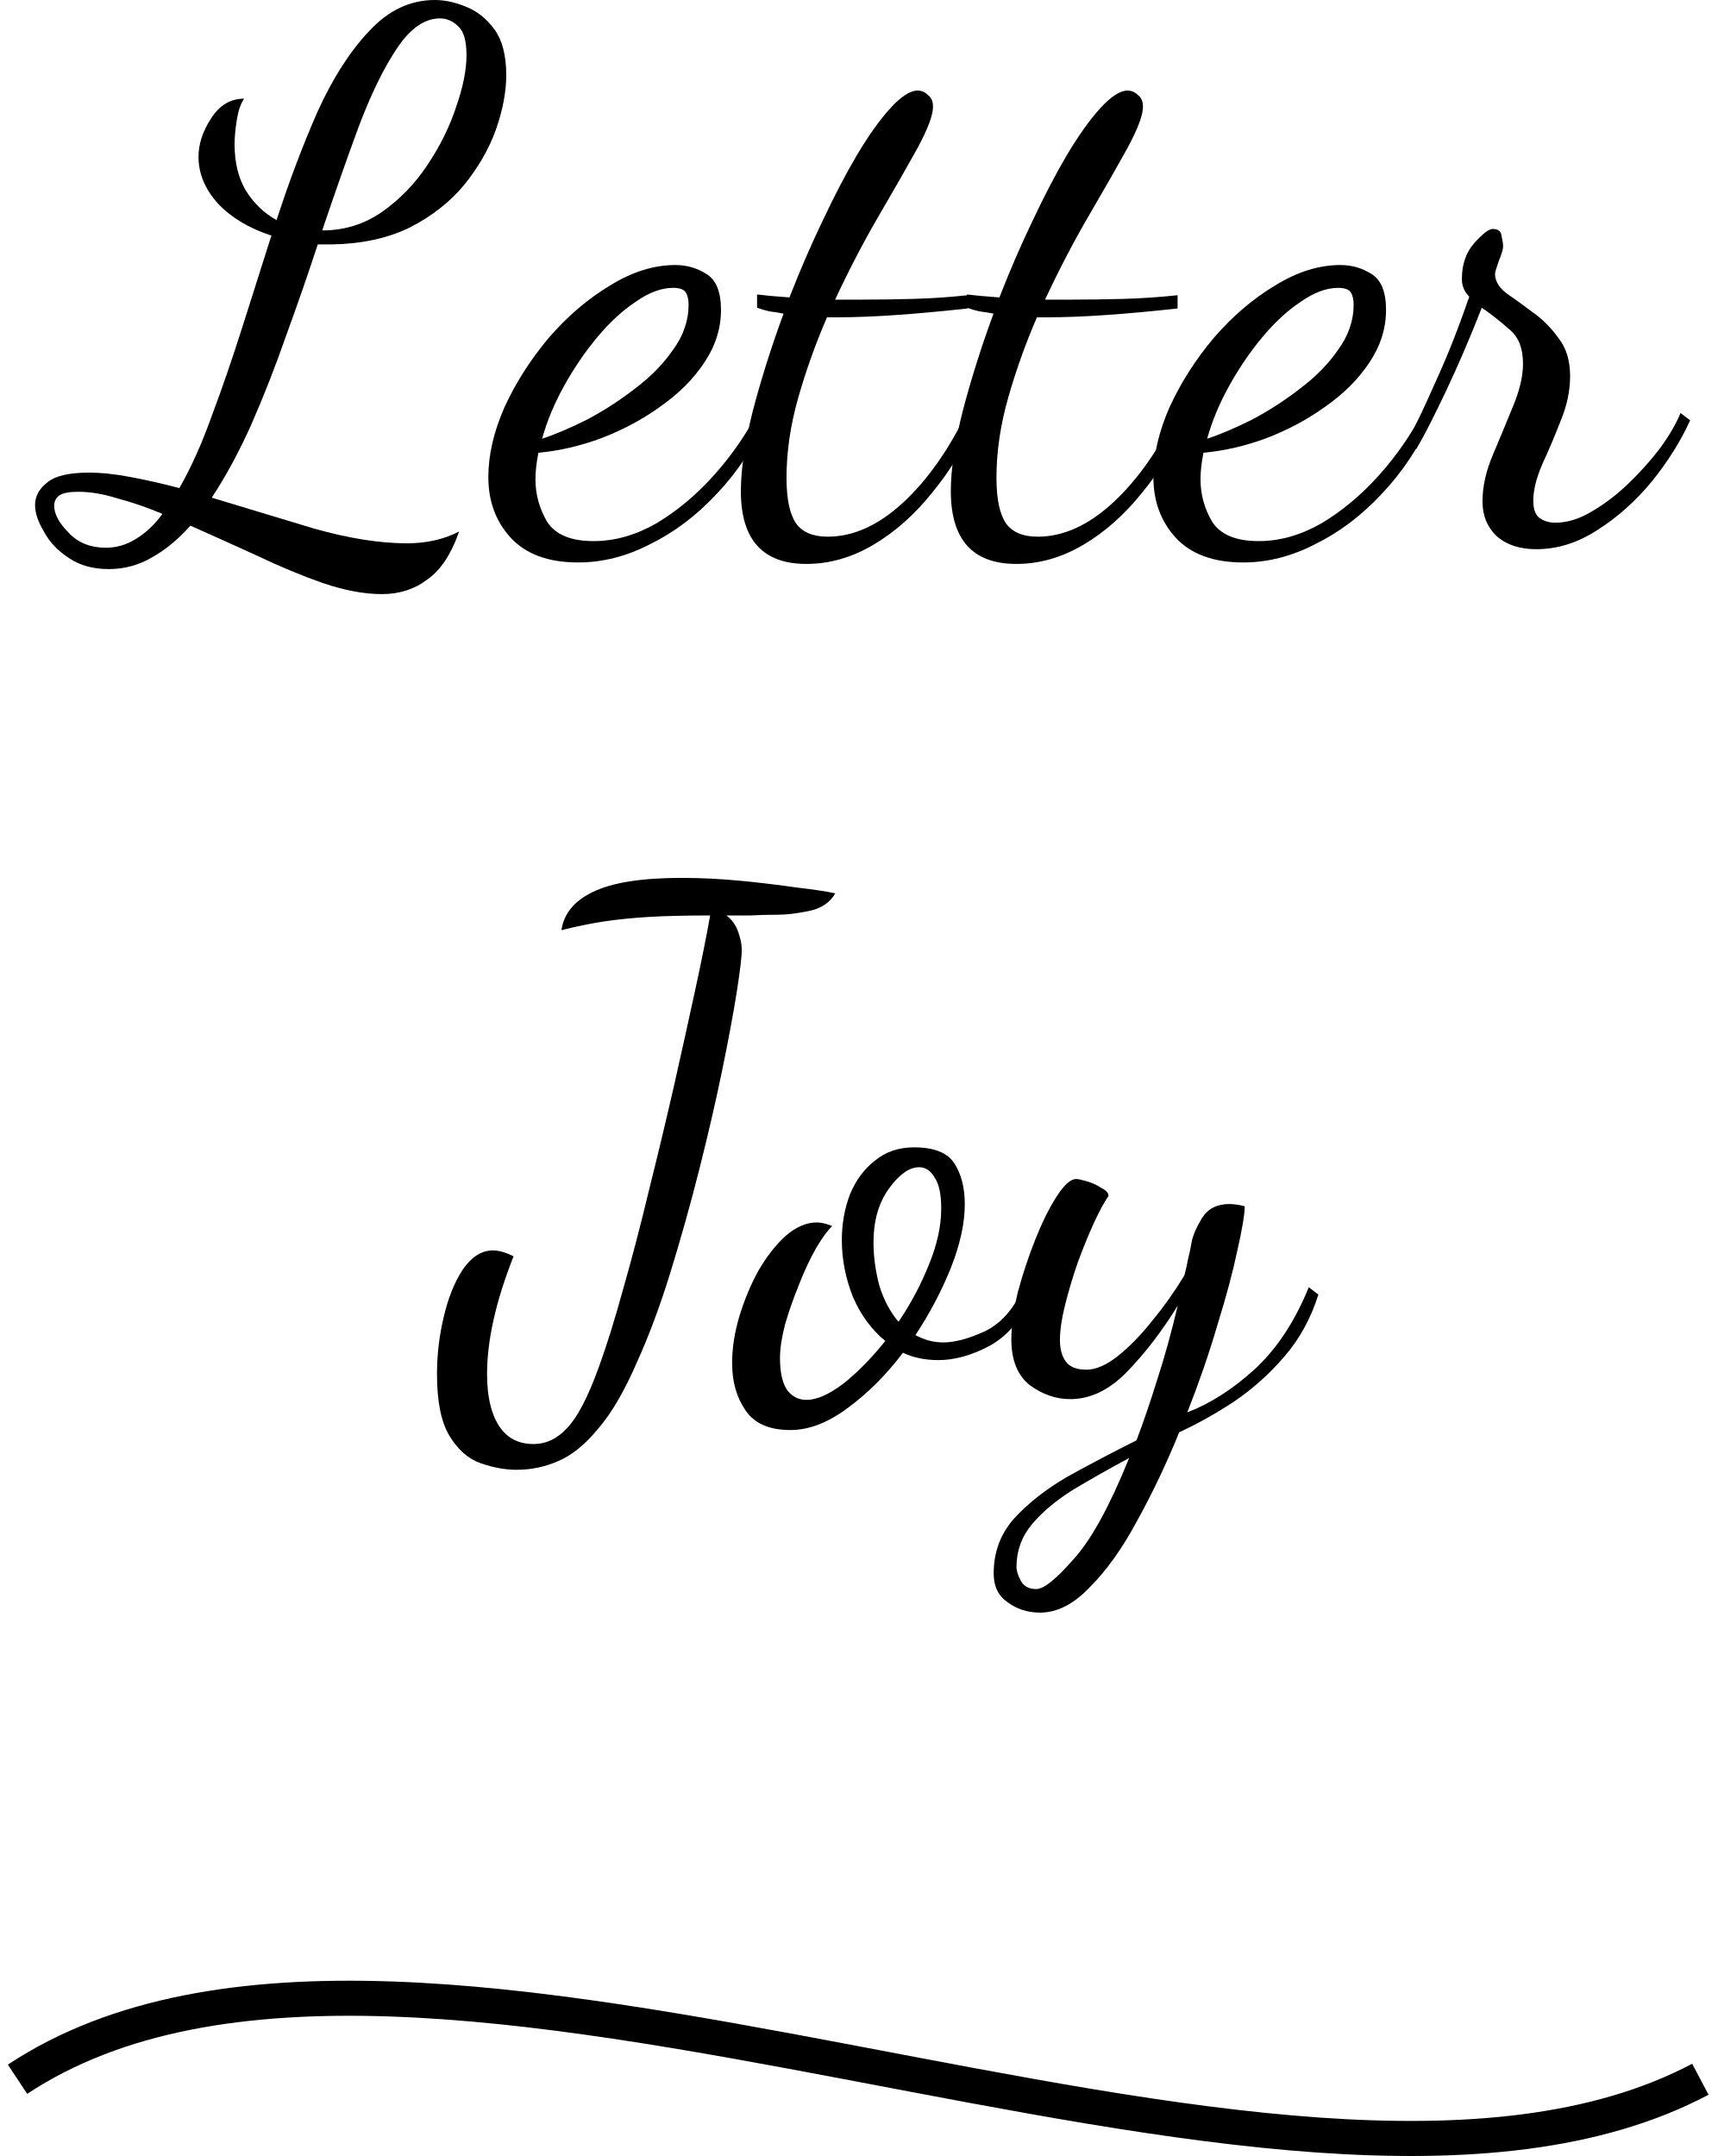
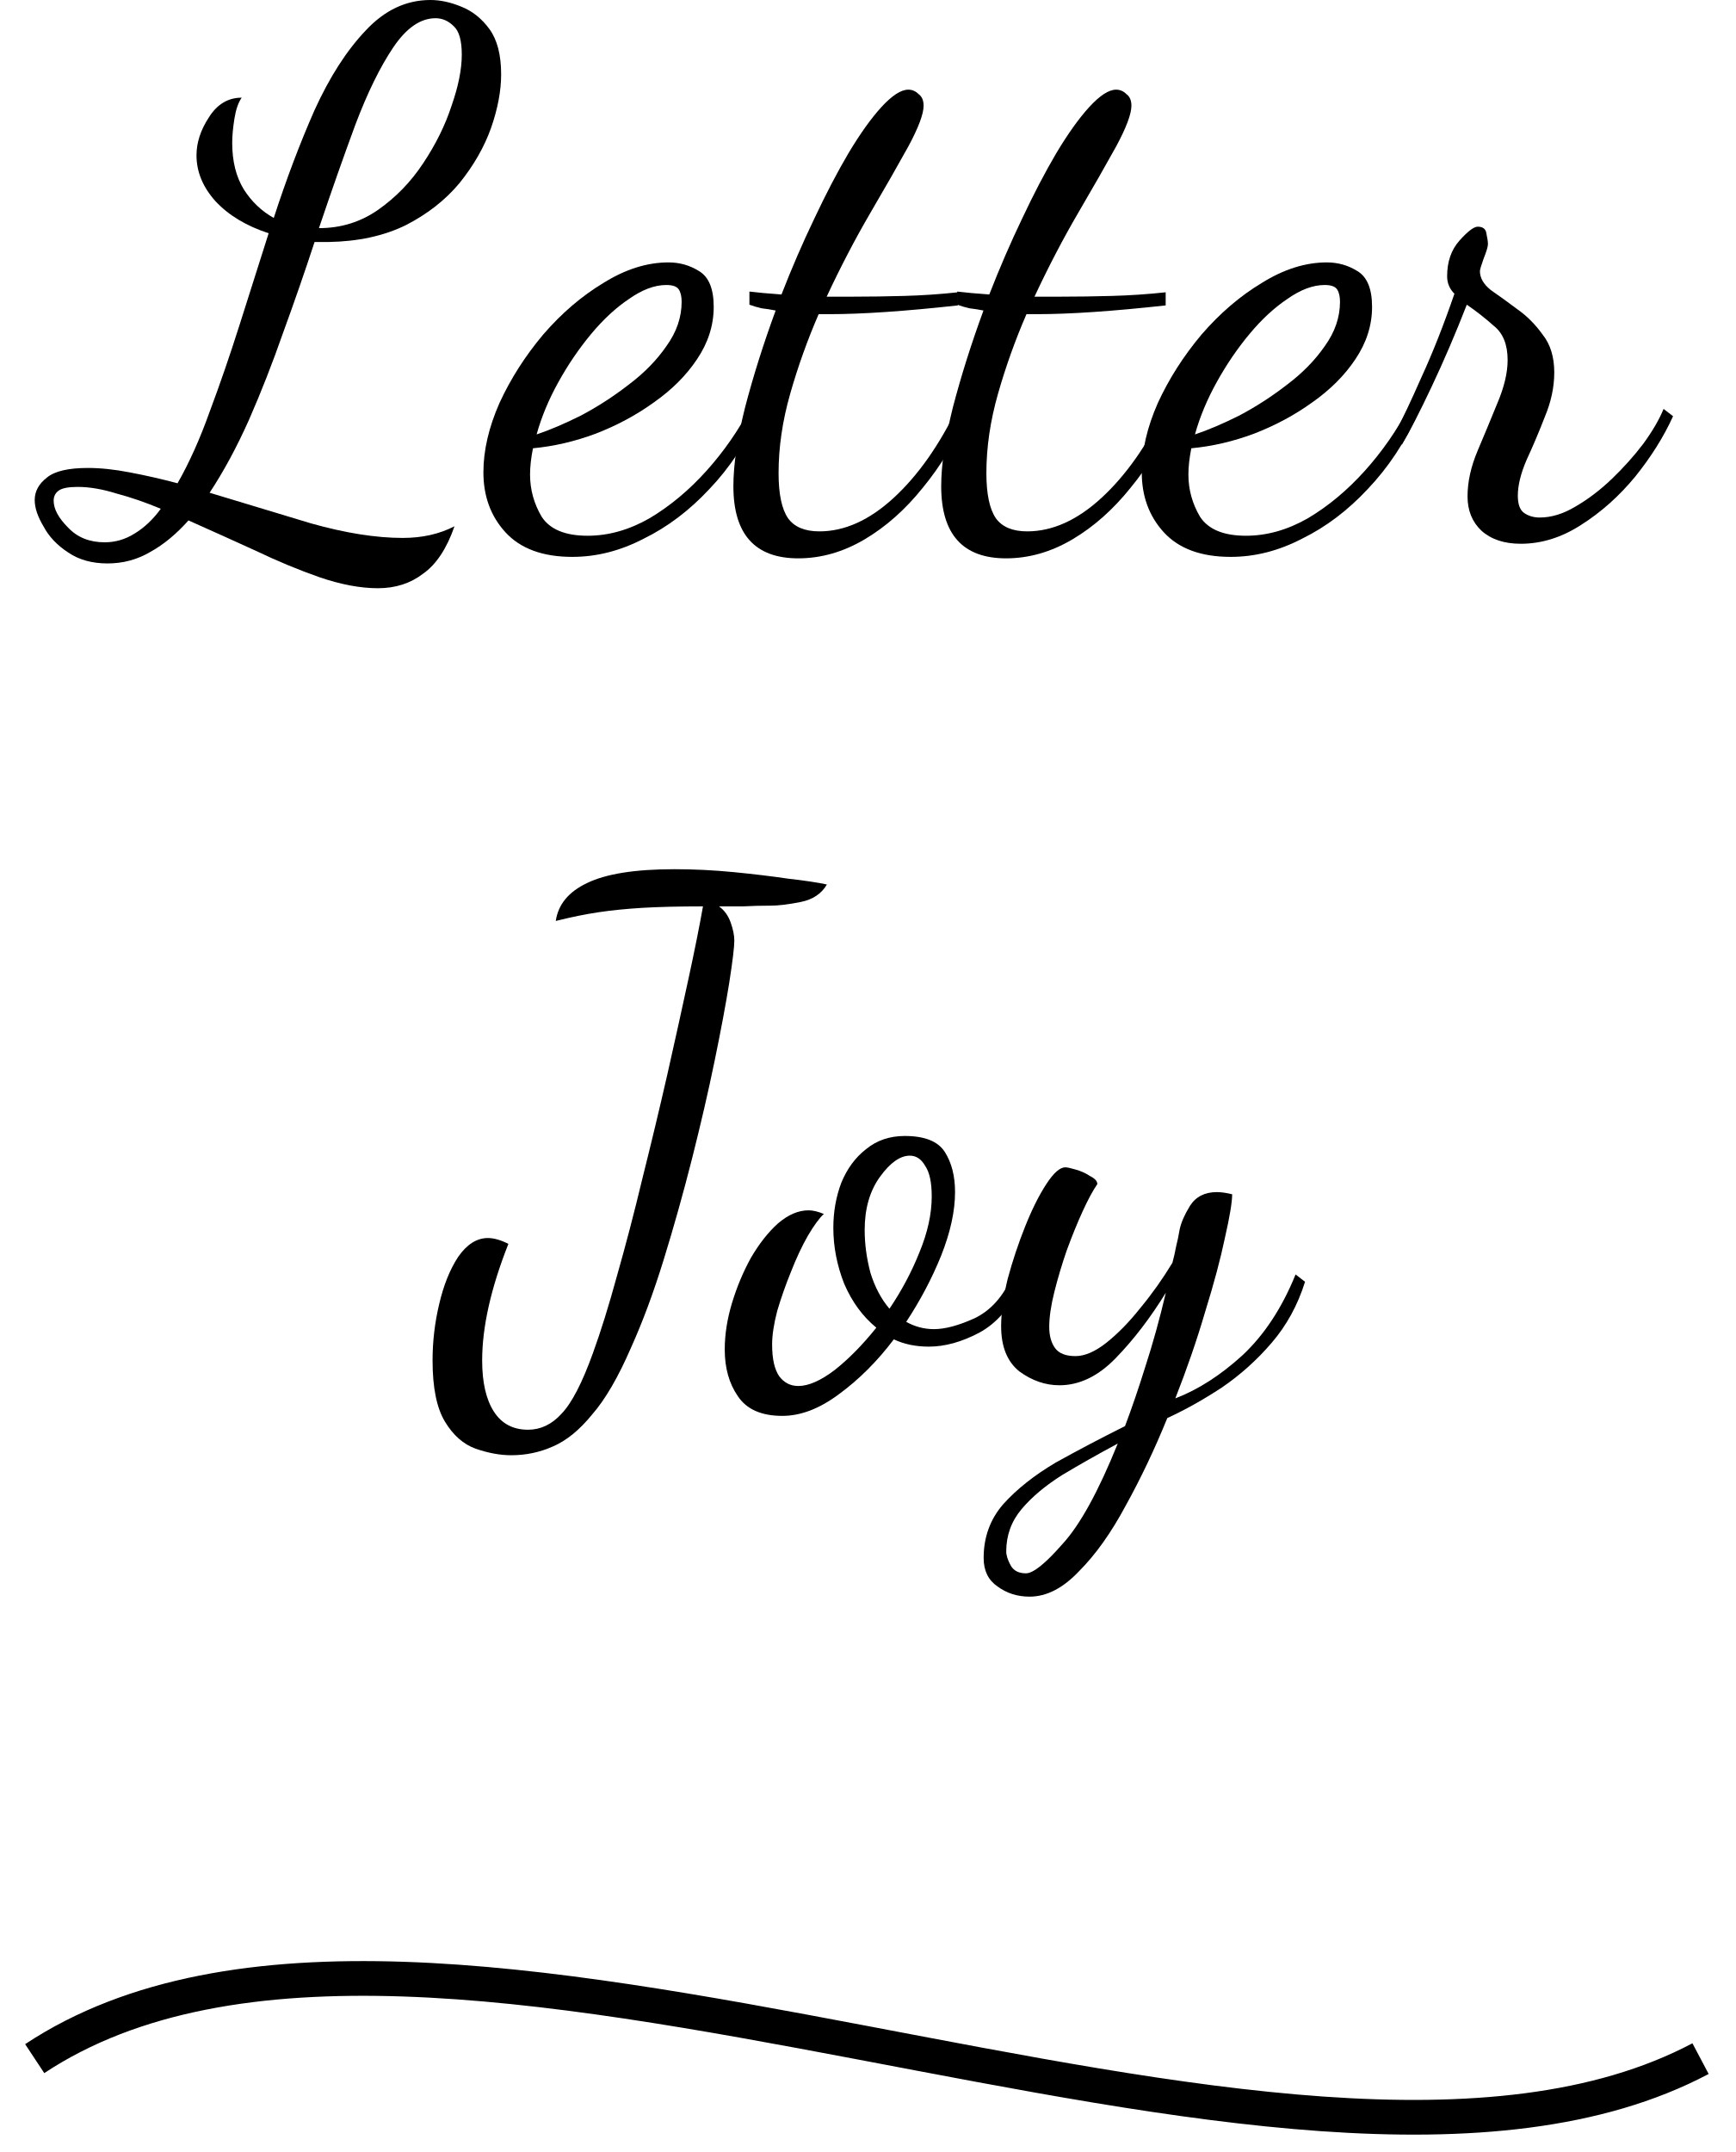
- <svg xmlns="http://www.w3.org/2000/svg" width="98" height="123" viewBox="0 0 98 123" fill="none">
-   <path d="M1 118.621C23.749 103.578 73.264 131.179 97 118.621" stroke="black" stroke-width="2" />
-   <path d="M21.782 33.894C20.774 33.894 19.654 33.684 18.422 33.264C17.218 32.844 15.972 32.326 14.684 31.71C13.396 31.122 12.122 30.548 10.862 29.988C10.162 30.772 9.434 31.374 8.678 31.794C7.922 32.242 7.096 32.466 6.2 32.466C5.304 32.466 4.548 32.256 3.932 31.836C3.288 31.416 2.812 30.912 2.504 30.324C2.168 29.764 2 29.26 2 28.812C2 28.308 2.238 27.874 2.714 27.51C3.162 27.146 3.946 26.964 5.066 26.964C5.794 26.964 6.592 27.048 7.46 27.216C8.356 27.384 9.28 27.594 10.232 27.846C10.904 26.67 11.52 25.298 12.08 23.73C12.668 22.162 13.242 20.496 13.802 18.732C14.362 16.968 14.922 15.204 15.482 13.44C14.194 13.02 13.172 12.404 12.416 11.592C11.688 10.78 11.324 9.898 11.324 8.946C11.324 8.218 11.562 7.49 12.038 6.762C12.514 6.006 13.144 5.628 13.928 5.628C13.732 5.908 13.592 6.314 13.508 6.846C13.424 7.378 13.382 7.84 13.382 8.232C13.382 9.296 13.606 10.192 14.054 10.92C14.502 11.62 15.076 12.166 15.776 12.558C16.504 10.318 17.288 8.246 18.128 6.342C18.996 4.438 19.976 2.912 21.068 1.764C22.16 0.588 23.406 0 24.806 0C25.366 0 25.954 0.126 26.57 0.378C27.214 0.63 27.76 1.064 28.208 1.68C28.656 2.296 28.88 3.164 28.88 4.284C28.88 5.236 28.684 6.272 28.292 7.392C27.9 8.484 27.298 9.534 26.486 10.542C25.674 11.522 24.638 12.334 23.378 12.978C22.118 13.594 20.634 13.916 18.926 13.944H18.128C17.568 15.652 16.966 17.388 16.322 19.152C15.706 20.916 15.048 22.596 14.348 24.192C13.648 25.76 12.892 27.16 12.08 28.392C14.012 28.98 15.958 29.568 17.918 30.156C19.906 30.716 21.67 30.996 23.21 30.996C24.33 30.996 25.324 30.772 26.192 30.324C25.744 31.612 25.142 32.522 24.386 33.054C23.658 33.614 22.79 33.894 21.782 33.894ZM18.38 13.146C19.64 13.146 20.774 12.796 21.782 12.096C22.818 11.368 23.686 10.472 24.386 9.408C25.114 8.316 25.66 7.21 26.024 6.09C26.416 4.97 26.612 3.99 26.612 3.15C26.612 2.338 26.458 1.792 26.15 1.512C25.842 1.204 25.492 1.05 25.1 1.05C24.232 1.05 23.42 1.61 22.664 2.73C21.908 3.85 21.18 5.334 20.48 7.182C19.808 9.002 19.108 10.99 18.38 13.146ZM6.032 31.248C6.648 31.248 7.222 31.08 7.754 30.744C8.314 30.408 8.818 29.932 9.266 29.316C8.398 28.952 7.544 28.658 6.704 28.434C5.892 28.182 5.15 28.056 4.478 28.056C3.946 28.056 3.582 28.126 3.386 28.266C3.19 28.406 3.092 28.602 3.092 28.854C3.092 29.33 3.372 29.848 3.932 30.408C4.464 30.968 5.164 31.248 6.032 31.248Z" fill="black" />
-   <path d="M32.982 32.088C31.274 32.088 29.986 31.612 29.118 30.66C28.278 29.736 27.858 28.588 27.858 27.216C27.858 25.956 28.166 24.626 28.782 23.226C29.426 21.826 30.266 20.51 31.302 19.278C32.366 18.046 33.528 17.052 34.788 16.296C36.048 15.512 37.294 15.12 38.526 15.12C39.17 15.12 39.758 15.288 40.29 15.624C40.85 15.96 41.13 16.646 41.13 17.682C41.13 18.746 40.808 19.754 40.164 20.706C39.548 21.63 38.722 22.456 37.686 23.184C36.678 23.912 35.558 24.514 34.326 24.99C33.122 25.438 31.918 25.718 30.714 25.83C30.658 26.11 30.616 26.376 30.588 26.628C30.56 26.88 30.546 27.118 30.546 27.342C30.546 28.21 30.77 29.022 31.218 29.778C31.694 30.506 32.576 30.87 33.864 30.87C35.068 30.87 36.258 30.534 37.434 29.862C38.61 29.162 39.702 28.252 40.71 27.132C41.718 26.012 42.572 24.78 43.272 23.436L43.776 23.814C43.02 25.494 42.054 26.95 40.878 28.182C39.73 29.414 38.47 30.366 37.098 31.038C35.754 31.738 34.382 32.088 32.982 32.088ZM30.924 25.032C31.68 24.78 32.534 24.416 33.486 23.94C34.438 23.436 35.348 22.848 36.216 22.176C37.112 21.504 37.84 20.762 38.4 19.95C38.988 19.138 39.282 18.284 39.282 17.388C39.282 17.08 39.226 16.842 39.114 16.674C39.002 16.506 38.764 16.422 38.4 16.422C37.728 16.422 37.014 16.688 36.258 17.22C35.502 17.724 34.774 18.396 34.074 19.236C33.374 20.076 32.744 21 32.184 22.008C31.624 23.016 31.204 24.024 30.924 25.032Z" fill="black" />
-   <path d="M46.002 32.172C43.51 32.172 42.264 30.786 42.264 28.014C42.264 26.782 42.488 25.27 42.936 23.478C43.412 21.658 44 19.796 44.7 17.892C44.42 17.836 44.154 17.794 43.902 17.766C43.65 17.71 43.412 17.64 43.188 17.556V16.8C43.412 16.828 43.678 16.856 43.986 16.884C44.294 16.912 44.644 16.94 45.036 16.968C45.624 15.456 46.254 14 46.926 12.6C47.598 11.172 48.256 9.912 48.9 8.82C49.572 7.7 50.202 6.818 50.79 6.174C51.406 5.502 51.924 5.166 52.344 5.166C52.568 5.166 52.764 5.25 52.932 5.418C53.128 5.558 53.226 5.782 53.226 6.09C53.226 6.566 52.932 7.35 52.344 8.442C51.756 9.506 51.028 10.78 50.16 12.264C49.292 13.748 48.452 15.358 47.64 17.094H49.194C50.118 17.094 51.084 17.08 52.092 17.052C53.128 17.024 54.164 16.954 55.2 16.842V17.598C52.148 17.934 49.684 18.102 47.808 18.102H47.178C46.534 19.586 45.988 21.112 45.54 22.68C45.092 24.248 44.868 25.774 44.868 27.258C44.868 28.462 45.05 29.33 45.414 29.862C45.778 30.366 46.38 30.618 47.22 30.618C48.676 30.618 50.104 29.974 51.504 28.686C52.904 27.398 54.136 25.648 55.2 23.436L55.746 23.856C55.074 25.424 54.22 26.838 53.184 28.098C52.176 29.358 51.056 30.352 49.824 31.08C48.592 31.808 47.318 32.172 46.002 32.172Z" fill="black" />
-   <path d="M57.979 32.172C55.487 32.172 54.241 30.786 54.241 28.014C54.241 26.782 54.465 25.27 54.913 23.478C55.389 21.658 55.977 19.796 56.677 17.892C56.397 17.836 56.131 17.794 55.879 17.766C55.627 17.71 55.389 17.64 55.165 17.556V16.8C55.389 16.828 55.655 16.856 55.963 16.884C56.271 16.912 56.621 16.94 57.013 16.968C57.601 15.456 58.231 14 58.903 12.6C59.575 11.172 60.233 9.912 60.877 8.82C61.549 7.7 62.179 6.818 62.767 6.174C63.383 5.502 63.901 5.166 64.321 5.166C64.545 5.166 64.741 5.25 64.909 5.418C65.105 5.558 65.203 5.782 65.203 6.09C65.203 6.566 64.909 7.35 64.321 8.442C63.733 9.506 63.005 10.78 62.137 12.264C61.269 13.748 60.429 15.358 59.617 17.094H61.171C62.095 17.094 63.061 17.08 64.069 17.052C65.105 17.024 66.141 16.954 67.177 16.842V17.598C64.125 17.934 61.661 18.102 59.785 18.102H59.155C58.511 19.586 57.965 21.112 57.517 22.68C57.069 24.248 56.845 25.774 56.845 27.258C56.845 28.462 57.027 29.33 57.391 29.862C57.755 30.366 58.357 30.618 59.197 30.618C60.653 30.618 62.081 29.974 63.481 28.686C64.881 27.398 66.113 25.648 67.177 23.436L67.723 23.856C67.051 25.424 66.197 26.838 65.161 28.098C64.153 29.358 63.033 30.352 61.801 31.08C60.569 31.808 59.295 32.172 57.979 32.172Z" fill="black" />
-   <path d="M70.921 32.088C69.213 32.088 67.925 31.612 67.057 30.66C66.217 29.736 65.797 28.588 65.797 27.216C65.797 25.956 66.105 24.626 66.721 23.226C67.365 21.826 68.205 20.51 69.241 19.278C70.305 18.046 71.467 17.052 72.727 16.296C73.987 15.512 75.233 15.12 76.465 15.12C77.109 15.12 77.697 15.288 78.229 15.624C78.789 15.96 79.069 16.646 79.069 17.682C79.069 18.746 78.747 19.754 78.103 20.706C77.487 21.63 76.661 22.456 75.625 23.184C74.617 23.912 73.497 24.514 72.265 24.99C71.061 25.438 69.857 25.718 68.653 25.83C68.597 26.11 68.555 26.376 68.527 26.628C68.499 26.88 68.485 27.118 68.485 27.342C68.485 28.21 68.709 29.022 69.157 29.778C69.633 30.506 70.515 30.87 71.803 30.87C73.007 30.87 74.197 30.534 75.373 29.862C76.549 29.162 77.641 28.252 78.649 27.132C79.657 26.012 80.511 24.78 81.211 23.436L81.715 23.814C80.959 25.494 79.993 26.95 78.817 28.182C77.669 29.414 76.409 30.366 75.037 31.038C73.693 31.738 72.321 32.088 70.921 32.088ZM68.863 25.032C69.619 24.78 70.473 24.416 71.425 23.94C72.377 23.436 73.287 22.848 74.155 22.176C75.051 21.504 75.779 20.762 76.339 19.95C76.927 19.138 77.221 18.284 77.221 17.388C77.221 17.08 77.165 16.842 77.053 16.674C76.941 16.506 76.703 16.422 76.339 16.422C75.667 16.422 74.953 16.688 74.197 17.22C73.441 17.724 72.713 18.396 72.013 19.236C71.313 20.076 70.683 21 70.123 22.008C69.563 23.016 69.143 24.024 68.863 25.032Z" fill="black" />
-   <path d="M87.638 31.332C86.686 31.332 85.93 31.08 85.37 30.576C84.838 30.072 84.572 29.414 84.572 28.602C84.572 27.762 84.768 26.88 85.16 25.956C85.552 25.032 85.93 24.122 86.294 23.226C86.686 22.302 86.882 21.476 86.882 20.748C86.882 19.852 86.616 19.194 86.084 18.774C85.58 18.326 85.062 17.92 84.53 17.556C83.886 19.208 83.214 20.776 82.514 22.26C81.814 23.744 81.24 24.864 80.792 25.62L80.414 24.906C80.806 24.178 81.31 23.114 81.926 21.714C82.57 20.314 83.2 18.718 83.816 16.926C83.536 16.646 83.396 16.31 83.396 15.918C83.396 15.078 83.634 14.392 84.11 13.86C84.586 13.328 84.936 13.062 85.16 13.062C85.468 13.062 85.636 13.202 85.664 13.482C85.72 13.734 85.748 13.93 85.748 14.07C85.748 14.21 85.664 14.49 85.496 14.91C85.356 15.302 85.286 15.54 85.286 15.624C85.286 16.016 85.496 16.38 85.916 16.716C86.364 17.024 86.868 17.388 87.428 17.808C87.988 18.2 88.478 18.69 88.898 19.278C89.346 19.838 89.57 20.566 89.57 21.462C89.57 22.302 89.388 23.156 89.024 24.024C88.688 24.892 88.338 25.718 87.974 26.502C87.638 27.286 87.47 27.972 87.47 28.56C87.47 29.064 87.596 29.4 87.848 29.568C88.1 29.736 88.394 29.82 88.73 29.82C89.402 29.82 90.088 29.61 90.788 29.19C91.516 28.77 92.216 28.238 92.888 27.594C93.56 26.95 94.162 26.278 94.694 25.578C95.226 24.85 95.618 24.178 95.87 23.562L96.416 23.982C95.884 25.158 95.156 26.32 94.232 27.468C93.308 28.588 92.272 29.512 91.124 30.24C90.004 30.968 88.842 31.332 87.638 31.332Z" fill="black" />
-   <path d="M29.465 83.852C28.821 83.852 28.135 83.726 27.407 83.474C26.707 83.222 26.119 82.704 25.643 81.92C25.167 81.136 24.929 79.96 24.929 78.392C24.929 77.3 25.055 76.222 25.307 75.158C25.559 74.066 25.923 73.156 26.399 72.428C26.903 71.7 27.477 71.336 28.121 71.336C28.457 71.336 28.849 71.448 29.297 71.672C28.289 74.22 27.785 76.46 27.785 78.392C27.785 79.652 28.009 80.632 28.457 81.332C28.905 82.032 29.563 82.382 30.431 82.382C31.159 82.382 31.803 82.074 32.363 81.458C32.951 80.842 33.553 79.68 34.169 77.972C34.617 76.74 35.079 75.256 35.555 73.52C36.059 71.756 36.549 69.88 37.025 67.892C37.529 65.876 38.005 63.888 38.453 61.928C38.901 59.94 39.307 58.106 39.671 56.426C40.035 54.746 40.315 53.346 40.511 52.226C39.139 52.226 37.977 52.254 37.025 52.31C36.101 52.366 35.261 52.45 34.505 52.562C33.749 52.674 32.923 52.842 32.027 53.066C32.167 52.114 32.769 51.386 33.833 50.882C34.925 50.35 36.605 50.084 38.873 50.084C39.993 50.084 41.127 50.14 42.275 50.252C43.423 50.364 44.473 50.49 45.425 50.63C46.405 50.742 47.147 50.854 47.651 50.966C47.343 51.498 46.839 51.834 46.139 51.974C45.439 52.114 44.865 52.184 44.417 52.184C43.857 52.184 43.325 52.198 42.821 52.226C42.345 52.226 41.883 52.226 41.435 52.226C41.743 52.45 41.967 52.758 42.107 53.15C42.247 53.542 42.317 53.892 42.317 54.2C42.317 54.564 42.219 55.376 42.023 56.636C41.827 57.868 41.547 59.366 41.183 61.13C40.819 62.894 40.385 64.77 39.881 66.758C39.377 68.746 38.831 70.692 38.243 72.596C37.655 74.5 37.025 76.194 36.353 77.678C35.625 79.358 34.883 80.632 34.127 81.5C33.399 82.396 32.643 83.012 31.859 83.348C31.103 83.684 30.305 83.852 29.465 83.852Z" fill="black" />
-   <path d="M45.084 81.584C43.88 81.584 43.026 81.206 42.522 80.45C42.018 79.722 41.766 78.826 41.766 77.762C41.766 76.894 41.906 75.998 42.186 75.074C42.466 74.15 42.83 73.282 43.278 72.47C43.754 71.658 44.272 71 44.832 70.496C45.42 69.992 46.008 69.74 46.596 69.74C46.848 69.74 47.142 69.81 47.478 69.95C47.226 70.174 46.918 70.594 46.554 71.21C46.218 71.798 45.896 72.484 45.588 73.268C45.28 74.024 45.014 74.78 44.79 75.536C44.594 76.292 44.496 76.936 44.496 77.468C44.496 78.308 44.636 78.924 44.916 79.316C45.196 79.68 45.56 79.862 46.008 79.862C46.596 79.862 47.296 79.554 48.108 78.938C48.92 78.294 49.718 77.482 50.502 76.502C49.718 75.858 49.102 75.018 48.654 73.982C48.234 72.918 48.024 71.84 48.024 70.748C48.024 69.824 48.178 68.956 48.486 68.144C48.822 67.332 49.298 66.688 49.914 66.212C50.53 65.708 51.272 65.456 52.14 65.456C53.288 65.456 54.058 65.764 54.45 66.38C54.842 66.996 55.038 67.766 55.038 68.69C55.038 69.782 54.772 71 54.24 72.344C53.708 73.66 53.036 74.934 52.224 76.166C52.728 76.446 53.26 76.586 53.82 76.586C54.464 76.586 55.248 76.376 56.172 75.956C57.096 75.508 57.81 74.71 58.314 73.562L58.818 73.982C58.258 75.298 57.46 76.236 56.424 76.796C55.416 77.328 54.45 77.594 53.526 77.594C52.77 77.594 52.098 77.454 51.51 77.174C50.558 78.434 49.508 79.484 48.36 80.324C47.24 81.164 46.148 81.584 45.084 81.584ZM51.258 75.41C51.958 74.374 52.532 73.296 52.98 72.176C53.456 71.028 53.694 69.95 53.694 68.942C53.694 68.13 53.568 67.542 53.316 67.178C53.092 66.786 52.798 66.59 52.434 66.59C51.874 66.59 51.3 66.996 50.712 67.808C50.124 68.62 49.83 69.642 49.83 70.874C49.83 71.686 49.942 72.512 50.166 73.352C50.418 74.164 50.782 74.85 51.258 75.41Z" fill="black" />
-   <path d="M59.332 92C58.632 92 58.016 91.804 57.484 91.412C56.952 91.048 56.686 90.502 56.686 89.774C56.686 88.57 57.064 87.534 57.82 86.666C58.604 85.798 59.612 85 60.844 84.272C62.104 83.572 63.434 82.872 64.834 82.172C65.226 81.136 65.618 79.988 66.01 78.728C66.43 77.44 66.822 76.026 67.186 74.486C66.29 75.942 65.324 77.202 64.288 78.266C63.28 79.302 62.202 79.82 61.054 79.82C60.242 79.82 59.472 79.554 58.744 79.022C58.044 78.462 57.694 77.594 57.694 76.418C57.694 75.634 57.82 74.724 58.072 73.688C58.352 72.652 58.688 71.644 59.08 70.664C59.472 69.684 59.878 68.872 60.298 68.228C60.718 67.584 61.082 67.262 61.39 67.262C61.502 67.262 61.698 67.304 61.978 67.388C62.286 67.472 62.566 67.598 62.818 67.766C63.098 67.906 63.238 68.06 63.238 68.228C62.986 68.592 62.706 69.11 62.398 69.782C62.09 70.454 61.782 71.21 61.474 72.05C61.194 72.862 60.956 73.66 60.76 74.444C60.564 75.228 60.466 75.9 60.466 76.46C60.466 76.964 60.578 77.37 60.802 77.678C61.026 77.986 61.418 78.14 61.978 78.14C62.51 78.14 63.098 77.888 63.742 77.384C64.414 76.852 65.072 76.18 65.716 75.368C66.388 74.556 67.004 73.688 67.564 72.764C67.648 72.456 67.718 72.148 67.774 71.84C67.858 71.504 67.928 71.168 67.984 70.832C68.068 70.44 68.264 69.992 68.572 69.488C68.908 68.956 69.426 68.69 70.126 68.69C70.378 68.69 70.672 68.732 71.008 68.816C71.008 69.264 70.868 70.104 70.588 71.336C70.336 72.54 69.958 73.954 69.454 75.578C68.978 77.202 68.404 78.868 67.732 80.576C69.048 80.072 70.336 79.246 71.596 78.098C72.856 76.922 73.878 75.368 74.662 73.436L75.208 73.856C74.788 75.2 74.144 76.376 73.276 77.384C72.436 78.364 71.484 79.218 70.42 79.946C69.356 80.646 68.306 81.234 67.27 81.71C66.542 83.502 65.744 85.182 64.876 86.75C64.036 88.318 63.14 89.578 62.188 90.53C61.264 91.51 60.312 92 59.332 92ZM59.122 90.656C59.542 90.656 60.242 90.096 61.222 88.976C62.23 87.884 63.294 85.952 64.414 83.18C63.266 83.796 62.202 84.398 61.222 84.986C60.242 85.602 59.458 86.26 58.87 86.96C58.282 87.66 57.988 88.472 57.988 89.396C57.988 89.62 58.072 89.886 58.24 90.194C58.408 90.502 58.702 90.656 59.122 90.656Z" fill="black" />
+ <svg xmlns="http://www.w3.org/2000/svg" width="50" height="62" viewBox="0 0 50 62" fill="none">
+   <path d="M1 59.31C12.374 51.789 37.132 65.589 49 59.31" stroke="black" />
+   <path d="M10.891 16.947C10.387 16.947 9.827 16.842 9.211 16.632C8.609 16.422 7.986 16.163 7.342 15.855C6.698 15.561 6.061 15.274 5.431 14.994C5.081 15.386 4.717 15.687 4.339 15.897C3.961 16.121 3.548 16.233 3.1 16.233C2.652 16.233 2.274 16.128 1.966 15.918C1.644 15.708 1.406 15.456 1.252 15.162C1.084 14.882 1 14.63 1 14.406C1 14.154 1.119 13.937 1.357 13.755C1.581 13.573 1.973 13.482 2.533 13.482C2.897 13.482 3.296 13.524 3.73 13.608C4.178 13.692 4.64 13.797 5.116 13.923C5.452 13.335 5.76 12.649 6.04 11.865C6.334 11.081 6.621 10.248 6.901 9.366C7.181 8.484 7.461 7.602 7.741 6.72C7.097 6.51 6.586 6.202 6.208 5.796C5.844 5.39 5.662 4.949 5.662 4.473C5.662 4.109 5.781 3.745 6.019 3.381C6.257 3.003 6.572 2.814 6.964 2.814C6.866 2.954 6.796 3.157 6.754 3.423C6.712 3.689 6.691 3.92 6.691 4.116C6.691 4.648 6.803 5.096 7.027 5.46C7.251 5.81 7.538 6.083 7.888 6.279C8.252 5.159 8.644 4.123 9.064 3.171C9.498 2.219 9.988 1.456 10.534 0.882C11.08 0.294 11.703 0 12.403 0C12.683 0 12.977 0.063 13.285 0.189C13.607 0.315 13.88 0.532 14.104 0.84C14.328 1.148 14.44 1.582 14.44 2.142C14.44 2.618 14.342 3.136 14.146 3.696C13.95 4.242 13.649 4.767 13.243 5.271C12.837 5.761 12.319 6.167 11.689 6.489C11.059 6.797 10.317 6.958 9.463 6.972H9.064C8.784 7.826 8.483 8.694 8.161 9.576C7.853 10.458 7.524 11.298 7.174 12.096C6.824 12.88 6.446 13.58 6.04 14.196C7.006 14.49 7.979 14.784 8.959 15.078C9.953 15.358 10.835 15.498 11.605 15.498C12.165 15.498 12.662 15.386 13.096 15.162C12.872 15.806 12.571 16.261 12.193 16.527C11.829 16.807 11.395 16.947 10.891 16.947ZM9.19 6.573C9.82 6.573 10.387 6.398 10.891 6.048C11.409 5.684 11.843 5.236 12.193 4.704C12.557 4.158 12.83 3.605 13.012 3.045C13.208 2.485 13.306 1.995 13.306 1.575C13.306 1.169 13.229 0.896 13.075 0.756C12.921 0.602 12.746 0.525 12.55 0.525C12.116 0.525 11.71 0.805 11.332 1.365C10.954 1.925 10.59 2.667 10.24 3.591C9.904 4.501 9.554 5.495 9.19 6.573ZM3.016 15.624C3.324 15.624 3.611 15.54 3.877 15.372C4.157 15.204 4.409 14.966 4.633 14.658C4.199 14.476 3.772 14.329 3.352 14.217C2.946 14.091 2.575 14.028 2.239 14.028C1.973 14.028 1.791 14.063 1.693 14.133C1.595 14.203 1.546 14.301 1.546 14.427C1.546 14.665 1.686 14.924 1.966 15.204C2.232 15.484 2.582 15.624 3.016 15.624Z" fill="black" />
+   <path d="M16.491 16.044C15.637 16.044 14.993 15.806 14.559 15.33C14.139 14.868 13.929 14.294 13.929 13.608C13.929 12.978 14.083 12.313 14.391 11.613C14.713 10.913 15.133 10.255 15.651 9.639C16.183 9.023 16.764 8.526 17.394 8.148C18.024 7.756 18.647 7.56 19.263 7.56C19.585 7.56 19.879 7.644 20.145 7.812C20.425 7.98 20.565 8.323 20.565 8.841C20.565 9.373 20.404 9.877 20.082 10.353C19.774 10.815 19.361 11.228 18.843 11.592C18.339 11.956 17.779 12.257 17.163 12.495C16.561 12.719 15.959 12.859 15.357 12.915C15.329 13.055 15.308 13.188 15.294 13.314C15.28 13.44 15.273 13.559 15.273 13.671C15.273 14.105 15.385 14.511 15.609 14.889C15.847 15.253 16.288 15.435 16.932 15.435C17.534 15.435 18.129 15.267 18.717 14.931C19.305 14.581 19.851 14.126 20.355 13.566C20.859 13.006 21.286 12.39 21.636 11.718L21.888 11.907C21.51 12.747 21.027 13.475 20.439 14.091C19.865 14.707 19.235 15.183 18.549 15.519C17.877 15.869 17.191 16.044 16.491 16.044ZM15.462 12.516C15.84 12.39 16.267 12.208 16.743 11.97C17.219 11.718 17.674 11.424 18.108 11.088C18.556 10.752 18.92 10.381 19.2 9.975C19.494 9.569 19.641 9.142 19.641 8.694C19.641 8.54 19.613 8.421 19.557 8.337C19.501 8.253 19.382 8.211 19.2 8.211C18.864 8.211 18.507 8.344 18.129 8.61C17.751 8.862 17.387 9.198 17.037 9.618C16.687 10.038 16.372 10.5 16.092 11.004C15.812 11.508 15.602 12.012 15.462 12.516Z" fill="black" />
+   <path d="M23.001 16.086C21.755 16.086 21.132 15.393 21.132 14.007C21.132 13.391 21.244 12.635 21.468 11.739C21.706 10.829 22 9.898 22.35 8.946C22.21 8.918 22.077 8.897 21.951 8.883C21.825 8.855 21.706 8.82 21.594 8.778V8.4C21.706 8.414 21.839 8.428 21.993 8.442C22.147 8.456 22.322 8.47 22.518 8.484C22.812 7.728 23.127 7 23.463 6.3C23.799 5.586 24.128 4.956 24.45 4.41C24.786 3.85 25.101 3.409 25.395 3.087C25.703 2.751 25.962 2.583 26.172 2.583C26.284 2.583 26.382 2.625 26.466 2.709C26.564 2.779 26.613 2.891 26.613 3.045C26.613 3.283 26.466 3.675 26.172 4.221C25.878 4.753 25.514 5.39 25.08 6.132C24.646 6.874 24.226 7.679 23.82 8.547H24.597C25.059 8.547 25.542 8.54 26.046 8.526C26.564 8.512 27.082 8.477 27.6 8.421V8.799C26.074 8.967 24.842 9.051 23.904 9.051H23.589C23.267 9.793 22.994 10.556 22.77 11.34C22.546 12.124 22.434 12.887 22.434 13.629C22.434 14.231 22.525 14.665 22.707 14.931C22.889 15.183 23.19 15.309 23.61 15.309C24.338 15.309 25.052 14.987 25.752 14.343C26.452 13.699 27.068 12.824 27.6 11.718L27.873 11.928C27.537 12.712 27.11 13.419 26.592 14.049C26.088 14.679 25.528 15.176 24.912 15.54C24.296 15.904 23.659 16.086 23.001 16.086Z" fill="black" />
+   <path d="M28.989 16.086C27.743 16.086 27.12 15.393 27.12 14.007C27.12 13.391 27.232 12.635 27.456 11.739C27.694 10.829 27.988 9.898 28.338 8.946C28.198 8.918 28.065 8.897 27.939 8.883C27.813 8.855 27.694 8.82 27.582 8.778V8.4C27.694 8.414 27.827 8.428 27.981 8.442C28.135 8.456 28.31 8.47 28.506 8.484C28.8 7.728 29.115 7 29.451 6.3C29.787 5.586 30.116 4.956 30.438 4.41C30.774 3.85 31.089 3.409 31.383 3.087C31.691 2.751 31.95 2.583 32.16 2.583C32.272 2.583 32.37 2.625 32.454 2.709C32.552 2.779 32.601 2.891 32.601 3.045C32.601 3.283 32.454 3.675 32.16 4.221C31.866 4.753 31.502 5.39 31.068 6.132C30.634 6.874 30.214 7.679 29.808 8.547H30.585C31.047 8.547 31.53 8.54 32.034 8.526C32.552 8.512 33.07 8.477 33.588 8.421V8.799C32.062 8.967 30.83 9.051 29.892 9.051H29.577C29.255 9.793 28.982 10.556 28.758 11.34C28.534 12.124 28.422 12.887 28.422 13.629C28.422 14.231 28.513 14.665 28.695 14.931C28.877 15.183 29.178 15.309 29.598 15.309C30.326 15.309 31.04 14.987 31.74 14.343C32.44 13.699 33.056 12.824 33.588 11.718L33.861 11.928C33.525 12.712 33.098 13.419 32.58 14.049C32.076 14.679 31.516 15.176 30.9 15.54C30.284 15.904 29.647 16.086 28.989 16.086Z" fill="black" />
+   <path d="M35.461 16.044C34.607 16.044 33.963 15.806 33.529 15.33C33.109 14.868 32.899 14.294 32.899 13.608C32.899 12.978 33.053 12.313 33.361 11.613C33.683 10.913 34.103 10.255 34.621 9.639C35.153 9.023 35.734 8.526 36.364 8.148C36.994 7.756 37.617 7.56 38.233 7.56C38.555 7.56 38.849 7.644 39.115 7.812C39.395 7.98 39.535 8.323 39.535 8.841C39.535 9.373 39.374 9.877 39.052 10.353C38.744 10.815 38.331 11.228 37.813 11.592C37.309 11.956 36.749 12.257 36.133 12.495C35.531 12.719 34.929 12.859 34.327 12.915C34.299 13.055 34.278 13.188 34.264 13.314C34.25 13.44 34.243 13.559 34.243 13.671C34.243 14.105 34.355 14.511 34.579 14.889C34.817 15.253 35.258 15.435 35.902 15.435C36.504 15.435 37.099 15.267 37.687 14.931C38.275 14.581 38.821 14.126 39.325 13.566C39.829 13.006 40.256 12.39 40.606 11.718L40.858 11.907C40.48 12.747 39.997 13.475 39.409 14.091C38.835 14.707 38.205 15.183 37.519 15.519C36.847 15.869 36.161 16.044 35.461 16.044ZM34.432 12.516C34.81 12.39 35.237 12.208 35.713 11.97C36.189 11.718 36.644 11.424 37.078 11.088C37.526 10.752 37.89 10.381 38.17 9.975C38.464 9.569 38.611 9.142 38.611 8.694C38.611 8.54 38.583 8.421 38.527 8.337C38.471 8.253 38.352 8.211 38.17 8.211C37.834 8.211 37.477 8.344 37.099 8.61C36.721 8.862 36.357 9.198 36.007 9.618C35.657 10.038 35.342 10.5 35.062 11.004C34.782 11.508 34.572 12.012 34.432 12.516Z" fill="black" />
+   <path d="M43.819 15.666C43.343 15.666 42.965 15.54 42.685 15.288C42.419 15.036 42.286 14.707 42.286 14.301C42.286 13.881 42.384 13.44 42.58 12.978C42.776 12.516 42.965 12.061 43.147 11.613C43.343 11.151 43.441 10.738 43.441 10.374C43.441 9.926 43.308 9.597 43.042 9.387C42.79 9.163 42.531 8.96 42.265 8.778C41.943 9.604 41.607 10.388 41.257 11.13C40.907 11.872 40.62 12.432 40.396 12.81L40.207 12.453C40.403 12.089 40.655 11.557 40.963 10.857C41.285 10.157 41.6 9.359 41.908 8.463C41.768 8.323 41.698 8.155 41.698 7.959C41.698 7.539 41.817 7.196 42.055 6.93C42.293 6.664 42.468 6.531 42.58 6.531C42.734 6.531 42.818 6.601 42.832 6.741C42.86 6.867 42.874 6.965 42.874 7.035C42.874 7.105 42.832 7.245 42.748 7.455C42.678 7.651 42.643 7.77 42.643 7.812C42.643 8.008 42.748 8.19 42.958 8.358C43.182 8.512 43.434 8.694 43.714 8.904C43.994 9.1 44.239 9.345 44.449 9.639C44.673 9.919 44.785 10.283 44.785 10.731C44.785 11.151 44.694 11.578 44.512 12.012C44.344 12.446 44.169 12.859 43.987 13.251C43.819 13.643 43.735 13.986 43.735 14.28C43.735 14.532 43.798 14.7 43.924 14.784C44.05 14.868 44.197 14.91 44.365 14.91C44.701 14.91 45.044 14.805 45.394 14.595C45.758 14.385 46.108 14.119 46.444 13.797C46.78 13.475 47.081 13.139 47.347 12.789C47.613 12.425 47.809 12.089 47.935 11.781L48.208 11.991C47.942 12.579 47.578 13.16 47.116 13.734C46.654 14.294 46.136 14.756 45.562 15.12C45.002 15.484 44.421 15.666 43.819 15.666Z" fill="black" />
+   <path d="M14.732 41.926C14.411 41.926 14.068 41.863 13.704 41.737C13.354 41.611 13.059 41.352 12.822 40.96C12.584 40.568 12.464 39.98 12.464 39.196C12.464 38.65 12.527 38.111 12.653 37.579C12.78 37.033 12.961 36.578 13.2 36.214C13.451 35.85 13.739 35.668 14.06 35.668C14.229 35.668 14.425 35.724 14.649 35.836C14.145 37.11 13.893 38.23 13.893 39.196C13.893 39.826 14.005 40.316 14.229 40.666C14.453 41.016 14.781 41.191 15.216 41.191C15.579 41.191 15.902 41.037 16.181 40.729C16.476 40.421 16.776 39.84 17.084 38.986C17.308 38.37 17.54 37.628 17.777 36.76C18.029 35.878 18.274 34.94 18.512 33.946C18.765 32.938 19.003 31.944 19.227 30.964C19.451 29.97 19.654 29.053 19.835 28.213C20.017 27.373 20.157 26.673 20.256 26.113C19.57 26.113 18.988 26.127 18.512 26.155C18.05 26.183 17.631 26.225 17.253 26.281C16.875 26.337 16.462 26.421 16.014 26.533C16.084 26.057 16.384 25.693 16.916 25.441C17.462 25.175 18.302 25.042 19.436 25.042C19.997 25.042 20.564 25.07 21.137 25.126C21.712 25.182 22.236 25.245 22.712 25.315C23.203 25.371 23.573 25.427 23.826 25.483C23.672 25.749 23.419 25.917 23.07 25.987C22.72 26.057 22.433 26.092 22.209 26.092C21.928 26.092 21.663 26.099 21.41 26.113C21.172 26.113 20.942 26.113 20.718 26.113C20.872 26.225 20.983 26.379 21.053 26.575C21.123 26.771 21.159 26.946 21.159 27.1C21.159 27.282 21.11 27.688 21.012 28.318C20.913 28.934 20.773 29.683 20.591 30.565C20.41 31.447 20.192 32.385 19.941 33.379C19.689 34.373 19.416 35.346 19.122 36.298C18.828 37.25 18.512 38.097 18.177 38.839C17.812 39.679 17.442 40.316 17.064 40.75C16.7 41.198 16.322 41.506 15.93 41.674C15.552 41.842 15.152 41.926 14.732 41.926Z" fill="black" />
+   <path d="M22.542 40.792C21.94 40.792 21.513 40.603 21.261 40.225C21.009 39.861 20.883 39.413 20.883 38.881C20.883 38.447 20.953 37.999 21.093 37.537C21.233 37.075 21.415 36.641 21.639 36.235C21.877 35.829 22.136 35.5 22.416 35.248C22.71 34.996 23.004 34.87 23.298 34.87C23.424 34.87 23.571 34.905 23.739 34.975C23.613 35.087 23.459 35.297 23.277 35.605C23.109 35.899 22.948 36.242 22.794 36.634C22.64 37.012 22.507 37.39 22.395 37.768C22.297 38.146 22.248 38.468 22.248 38.734C22.248 39.154 22.318 39.462 22.458 39.658C22.598 39.84 22.78 39.931 23.004 39.931C23.298 39.931 23.648 39.777 24.054 39.469C24.46 39.147 24.859 38.741 25.251 38.251C24.859 37.929 24.551 37.509 24.327 36.991C24.117 36.459 24.012 35.92 24.012 35.374C24.012 34.912 24.089 34.478 24.243 34.072C24.411 33.666 24.649 33.344 24.957 33.106C25.265 32.854 25.636 32.728 26.07 32.728C26.644 32.728 27.029 32.882 27.225 33.19C27.421 33.498 27.519 33.883 27.519 34.345C27.519 34.891 27.386 35.5 27.12 36.172C26.854 36.83 26.518 37.467 26.112 38.083C26.364 38.223 26.63 38.293 26.91 38.293C27.232 38.293 27.624 38.188 28.086 37.978C28.548 37.754 28.905 37.355 29.157 36.781L29.409 36.991C29.129 37.649 28.73 38.118 28.212 38.398C27.708 38.664 27.225 38.797 26.763 38.797C26.385 38.797 26.049 38.727 25.755 38.587C25.279 39.217 24.754 39.742 24.18 40.162C23.62 40.582 23.074 40.792 22.542 40.792ZM25.629 37.705C25.979 37.187 26.266 36.648 26.49 36.088C26.728 35.514 26.847 34.975 26.847 34.471C26.847 34.065 26.784 33.771 26.658 33.589C26.546 33.393 26.399 33.295 26.217 33.295C25.937 33.295 25.65 33.498 25.356 33.904C25.062 34.31 24.915 34.821 24.915 35.437C24.915 35.843 24.971 36.256 25.083 36.676C25.209 37.082 25.391 37.425 25.629 37.705Z" fill="black" />
+   <path d="M29.666 46C29.316 46 29.008 45.902 28.742 45.706C28.476 45.524 28.343 45.251 28.343 44.887C28.343 44.285 28.532 43.767 28.91 43.333C29.302 42.899 29.806 42.5 30.422 42.136C31.052 41.786 31.717 41.436 32.417 41.086C32.613 40.568 32.809 39.994 33.005 39.364C33.215 38.72 33.411 38.013 33.593 37.243C33.145 37.971 32.662 38.601 32.144 39.133C31.64 39.651 31.101 39.91 30.527 39.91C30.121 39.91 29.736 39.777 29.372 39.511C29.022 39.231 28.847 38.797 28.847 38.209C28.847 37.817 28.91 37.362 29.036 36.844C29.176 36.326 29.344 35.822 29.54 35.332C29.736 34.842 29.939 34.436 30.149 34.114C30.359 33.792 30.541 33.631 30.695 33.631C30.751 33.631 30.849 33.652 30.989 33.694C31.143 33.736 31.283 33.799 31.409 33.883C31.549 33.953 31.619 34.03 31.619 34.114C31.493 34.296 31.353 34.555 31.199 34.891C31.045 35.227 30.891 35.605 30.737 36.025C30.597 36.431 30.478 36.83 30.38 37.222C30.282 37.614 30.233 37.95 30.233 38.23C30.233 38.482 30.289 38.685 30.401 38.839C30.513 38.993 30.709 39.07 30.989 39.07C31.255 39.07 31.549 38.944 31.871 38.692C32.207 38.426 32.536 38.09 32.858 37.684C33.194 37.278 33.502 36.844 33.782 36.382C33.824 36.228 33.859 36.074 33.887 35.92C33.929 35.752 33.964 35.584 33.992 35.416C34.034 35.22 34.132 34.996 34.286 34.744C34.454 34.478 34.713 34.345 35.063 34.345C35.189 34.345 35.336 34.366 35.504 34.408C35.504 34.632 35.434 35.052 35.294 35.668C35.168 36.27 34.979 36.977 34.727 37.789C34.489 38.601 34.202 39.434 33.866 40.288C34.524 40.036 35.168 39.623 35.798 39.049C36.428 38.461 36.939 37.684 37.331 36.718L37.604 36.928C37.394 37.6 37.072 38.188 36.638 38.692C36.218 39.182 35.742 39.609 35.21 39.973C34.678 40.323 34.153 40.617 33.635 40.855C33.271 41.751 32.872 42.591 32.438 43.375C32.018 44.159 31.57 44.789 31.094 45.265C30.632 45.755 30.156 46 29.666 46ZM29.561 45.328C29.771 45.328 30.121 45.048 30.611 44.488C31.115 43.942 31.647 42.976 32.207 41.59C31.633 41.898 31.101 42.199 30.611 42.493C30.121 42.801 29.729 43.13 29.435 43.48C29.141 43.83 28.994 44.236 28.994 44.698C28.994 44.81 29.036 44.943 29.12 45.097C29.204 45.251 29.351 45.328 29.561 45.328Z" fill="black" />
</svg>
